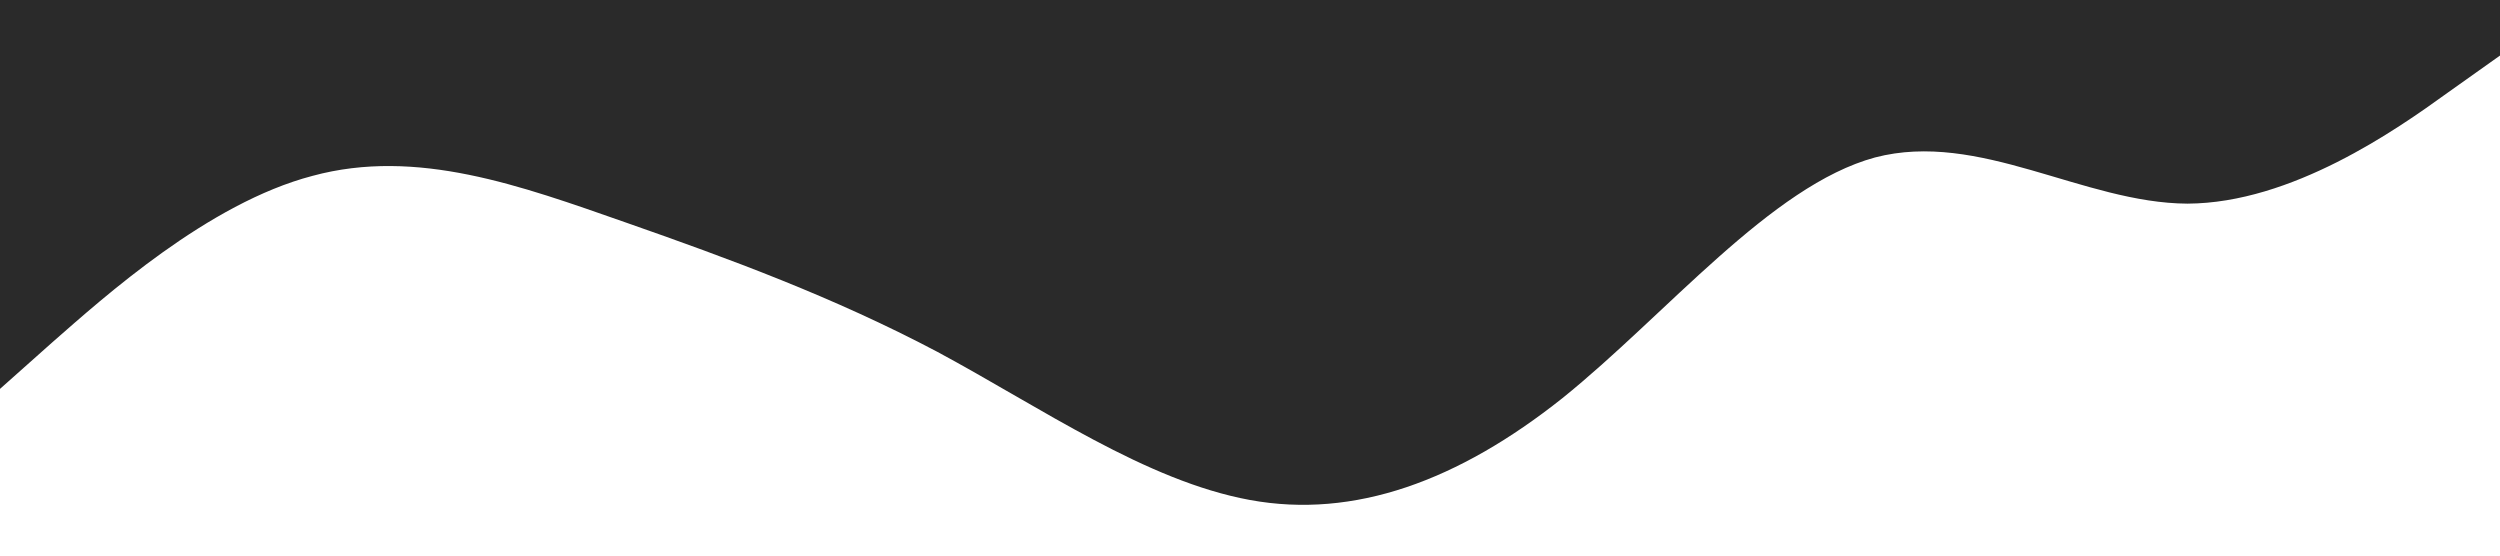
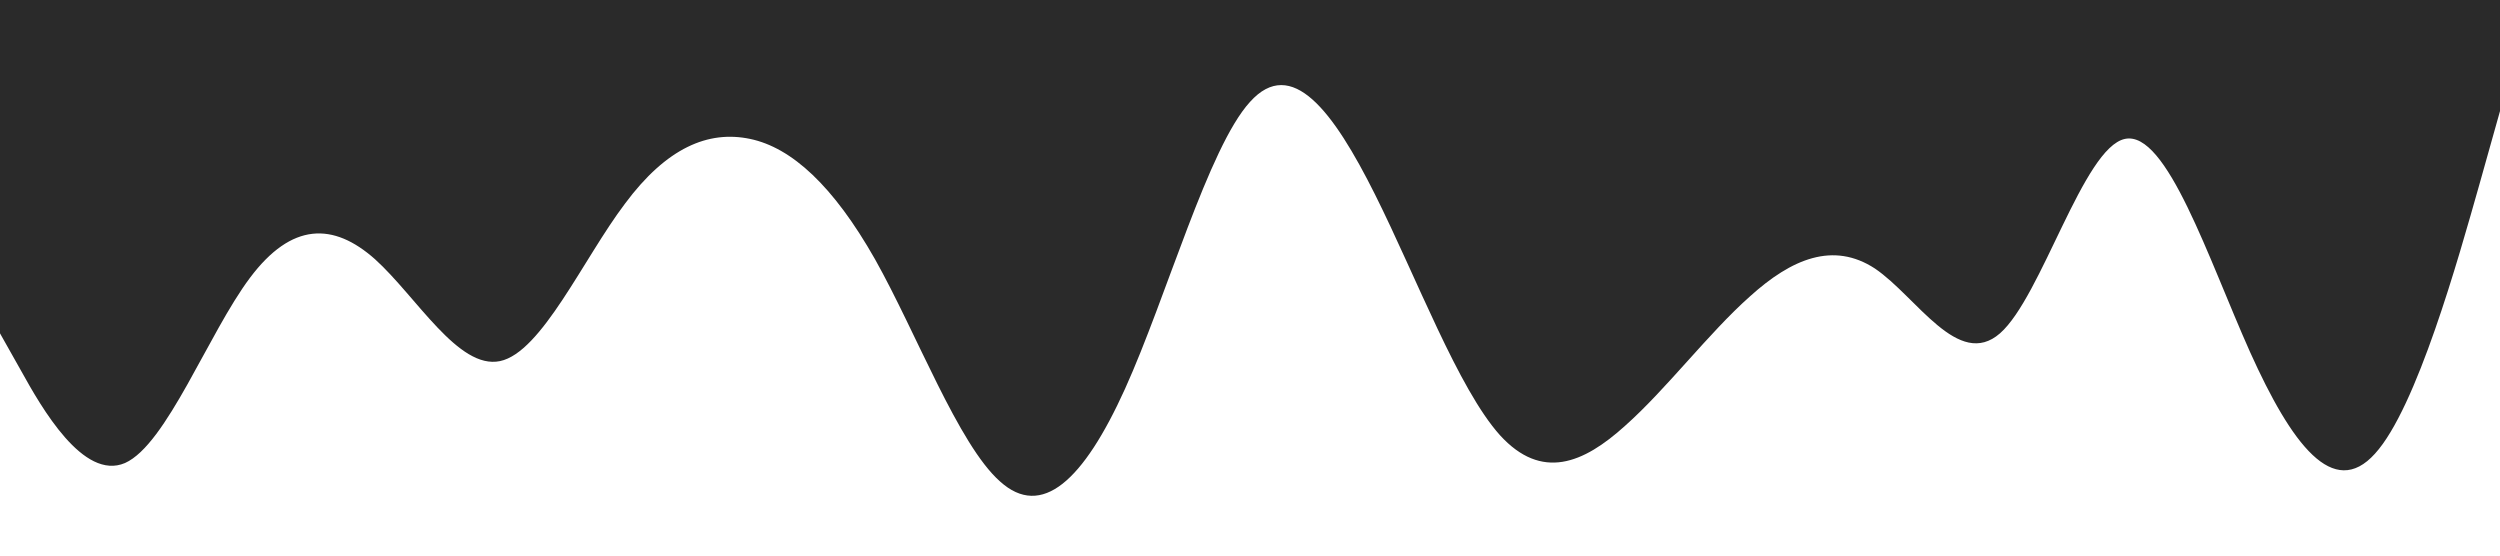
<svg xmlns="http://www.w3.org/2000/svg" viewBox="0 0 1440 320">
-   <path fill="#2A2A2A" fill-opacity="1" d="M0,224L30,197.3C60,171,120,117,180,101.3C240,85,300,107,360,128C420,149,480,171,540,202.7C600,235,660,277,720,288C780,299,840,277,900,229.3C960,181,1020,107,1080,90.7C1140,75,1200,117,1260,117.3C1320,117,1380,75,1410,53.3L1440,32L1440,0L1410,0C1380,0,1320,0,1260,0C1200,0,1140,0,1080,0C1020,0,960,0,900,0C840,0,780,0,720,0C660,0,600,0,540,0C480,0,420,0,360,0C300,0,240,0,180,0C120,0,60,0,30,0L0,0Z" />
+   <path fill="#2A2A2A" fill-opacity="1" d="M0,192L12,213.3C24,235,48,277,72,266.7C96,256,120,192,144,160C168,128,192,128,216,149.3C240,171,264,213,288,208C312,203,336,149,360,117.3C384,85,408,75,432,80C456,85,480,107,504,149.3C528,192,552,256,576,277.3C600,299,624,277,648,224C672,171,696,85,720,58.7C744,32,768,64,792,112C816,160,840,224,864,250.7C888,277,912,267,936,245.3C960,224,984,192,1008,170.7C1032,149,1056,139,1080,154.7C1104,171,1128,213,1152,192C1176,171,1200,85,1224,80C1248,75,1272,149,1296,202.7C1320,256,1344,288,1368,261.3C1392,235,1416,149,1428,106.7L1440,64L1440,0L1428,0C1416,0,1392,0,1368,0C1344,0,1320,0,1296,0C1272,0,1248,0,1224,0C1200,0,1176,0,1152,0C1128,0,1104,0,1080,0C1056,0,1032,0,1008,0C984,0,960,0,936,0C912,0,888,0,864,0C840,0,816,0,792,0C768,0,744,0,720,0C696,0,672,0,648,0C624,0,600,0,576,0C552,0,528,0,504,0C480,0,456,0,432,0C408,0,384,0,360,0C336,0,312,0,288,0C264,0,240,0,216,0C192,0,168,0,144,0C120,0,96,0,72,0C48,0,24,0,12,0L0,0Z" />
</svg>
